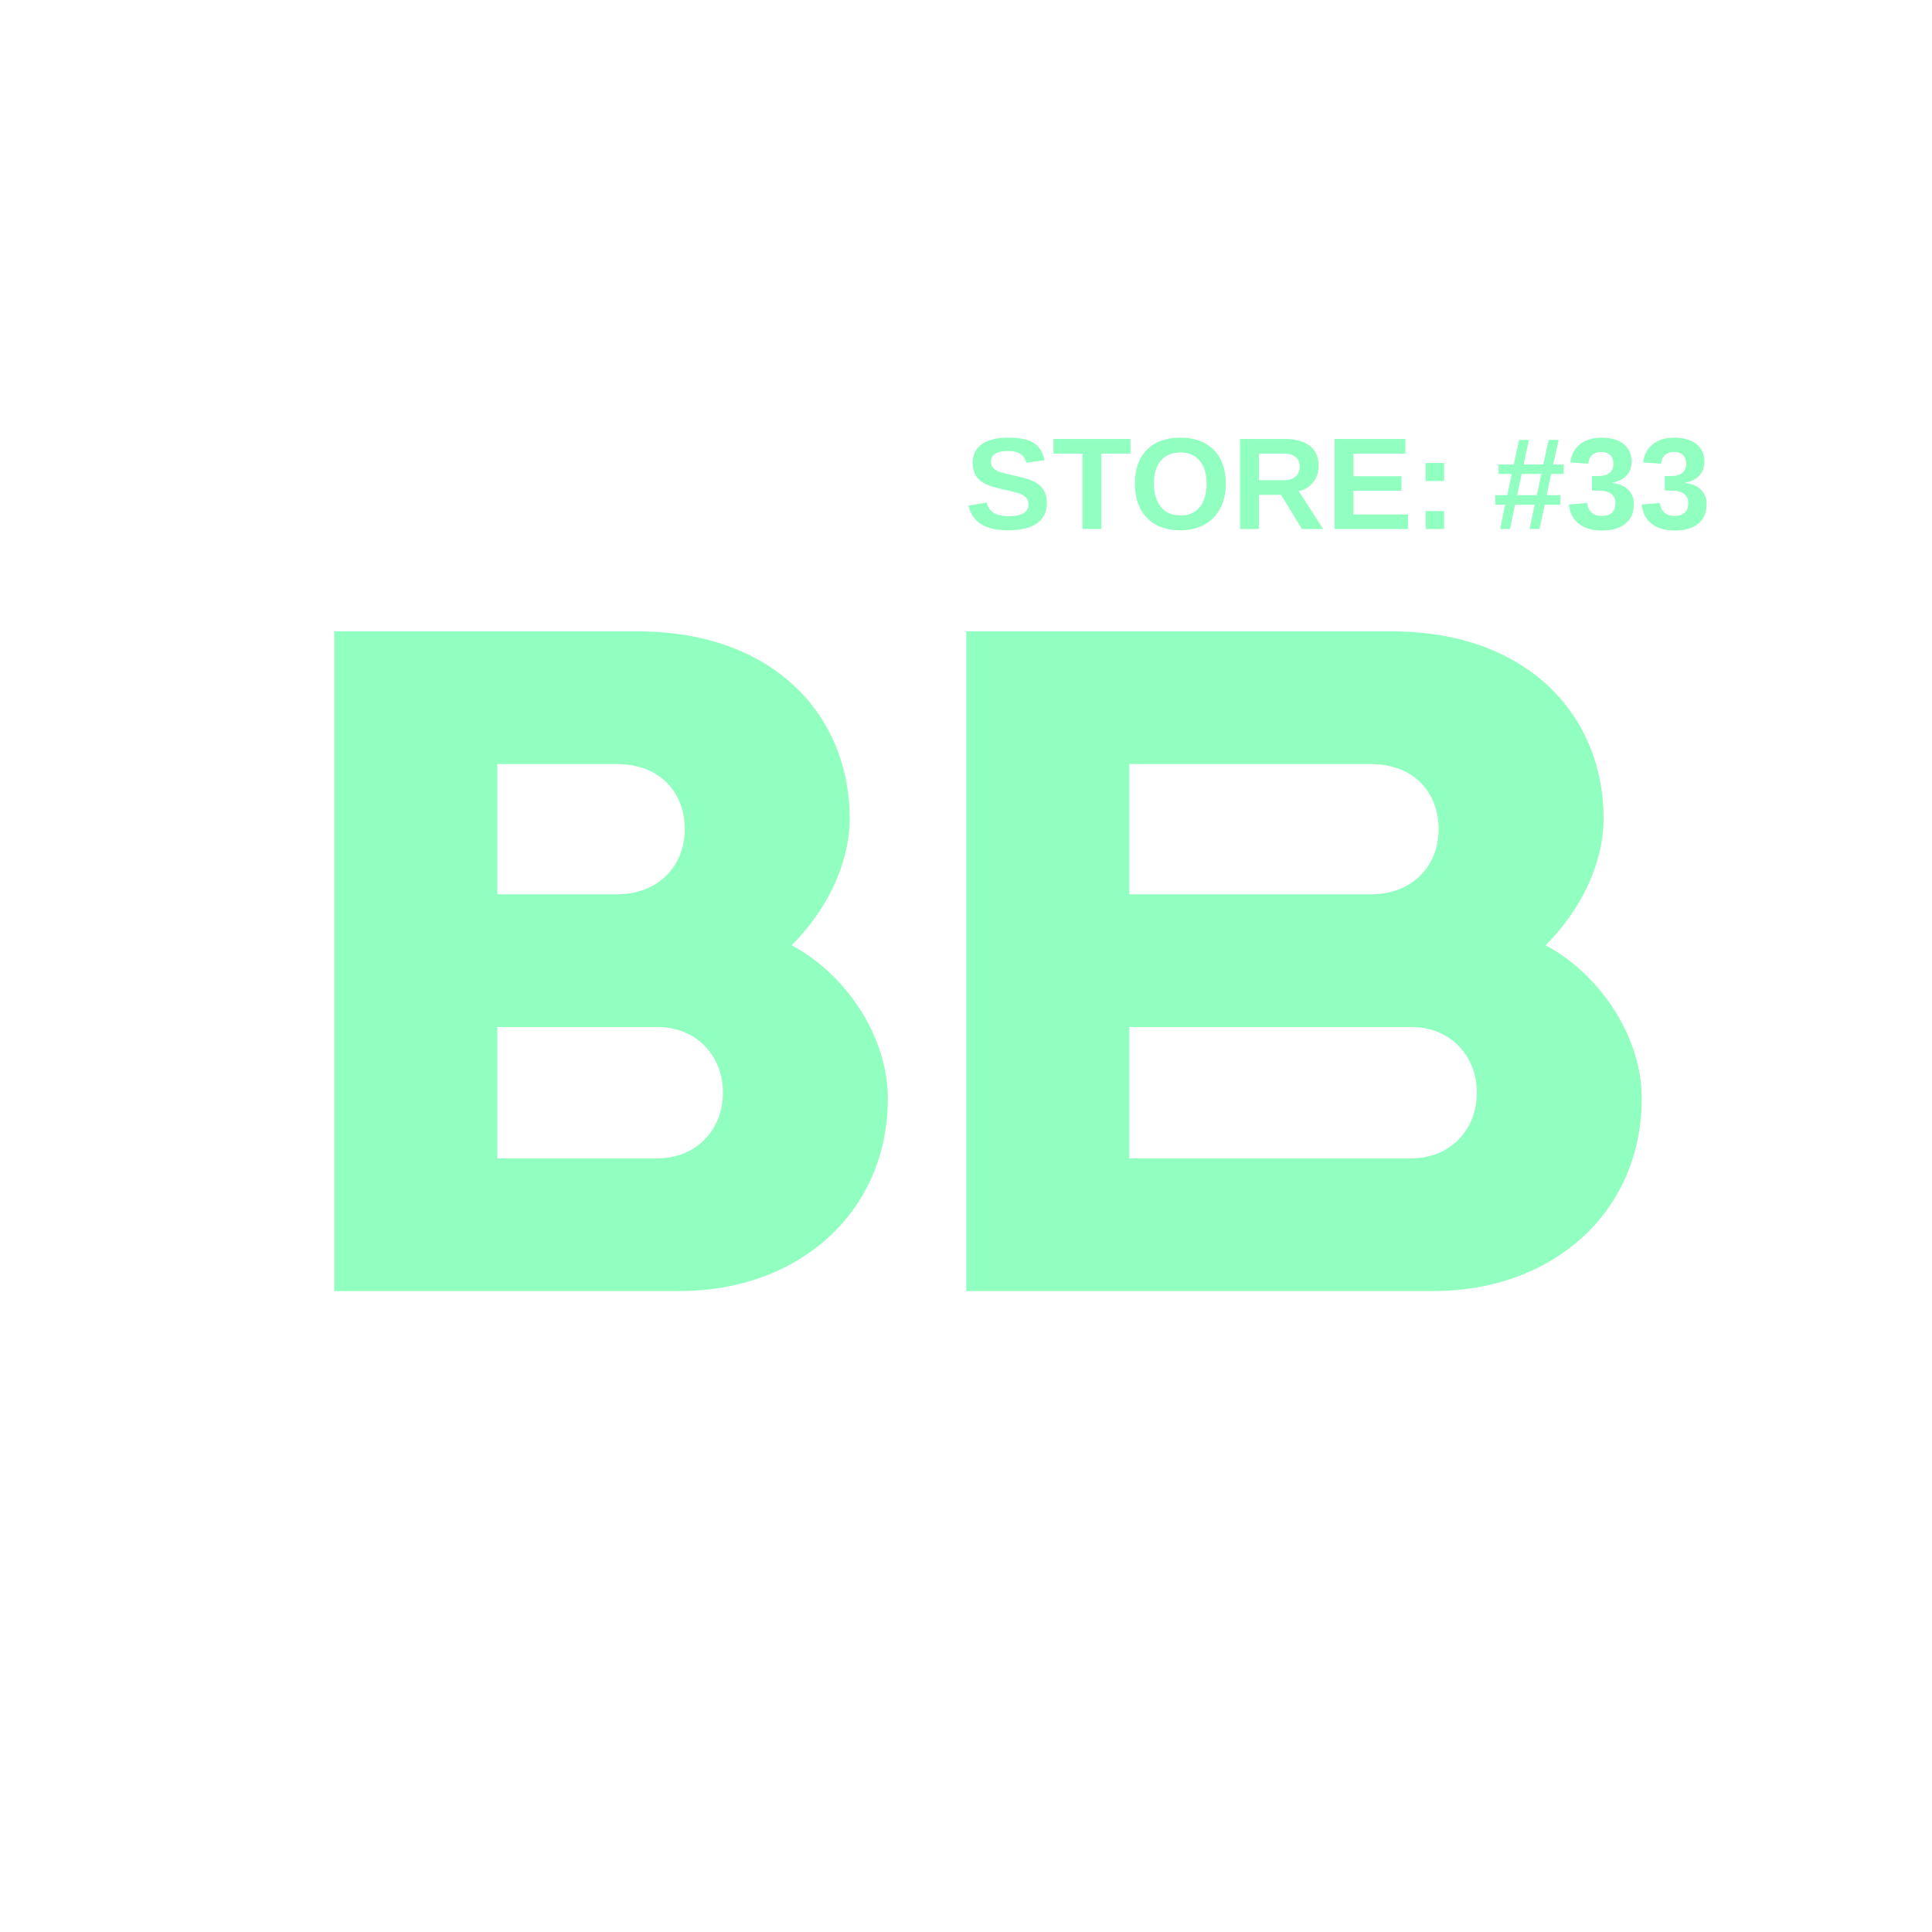
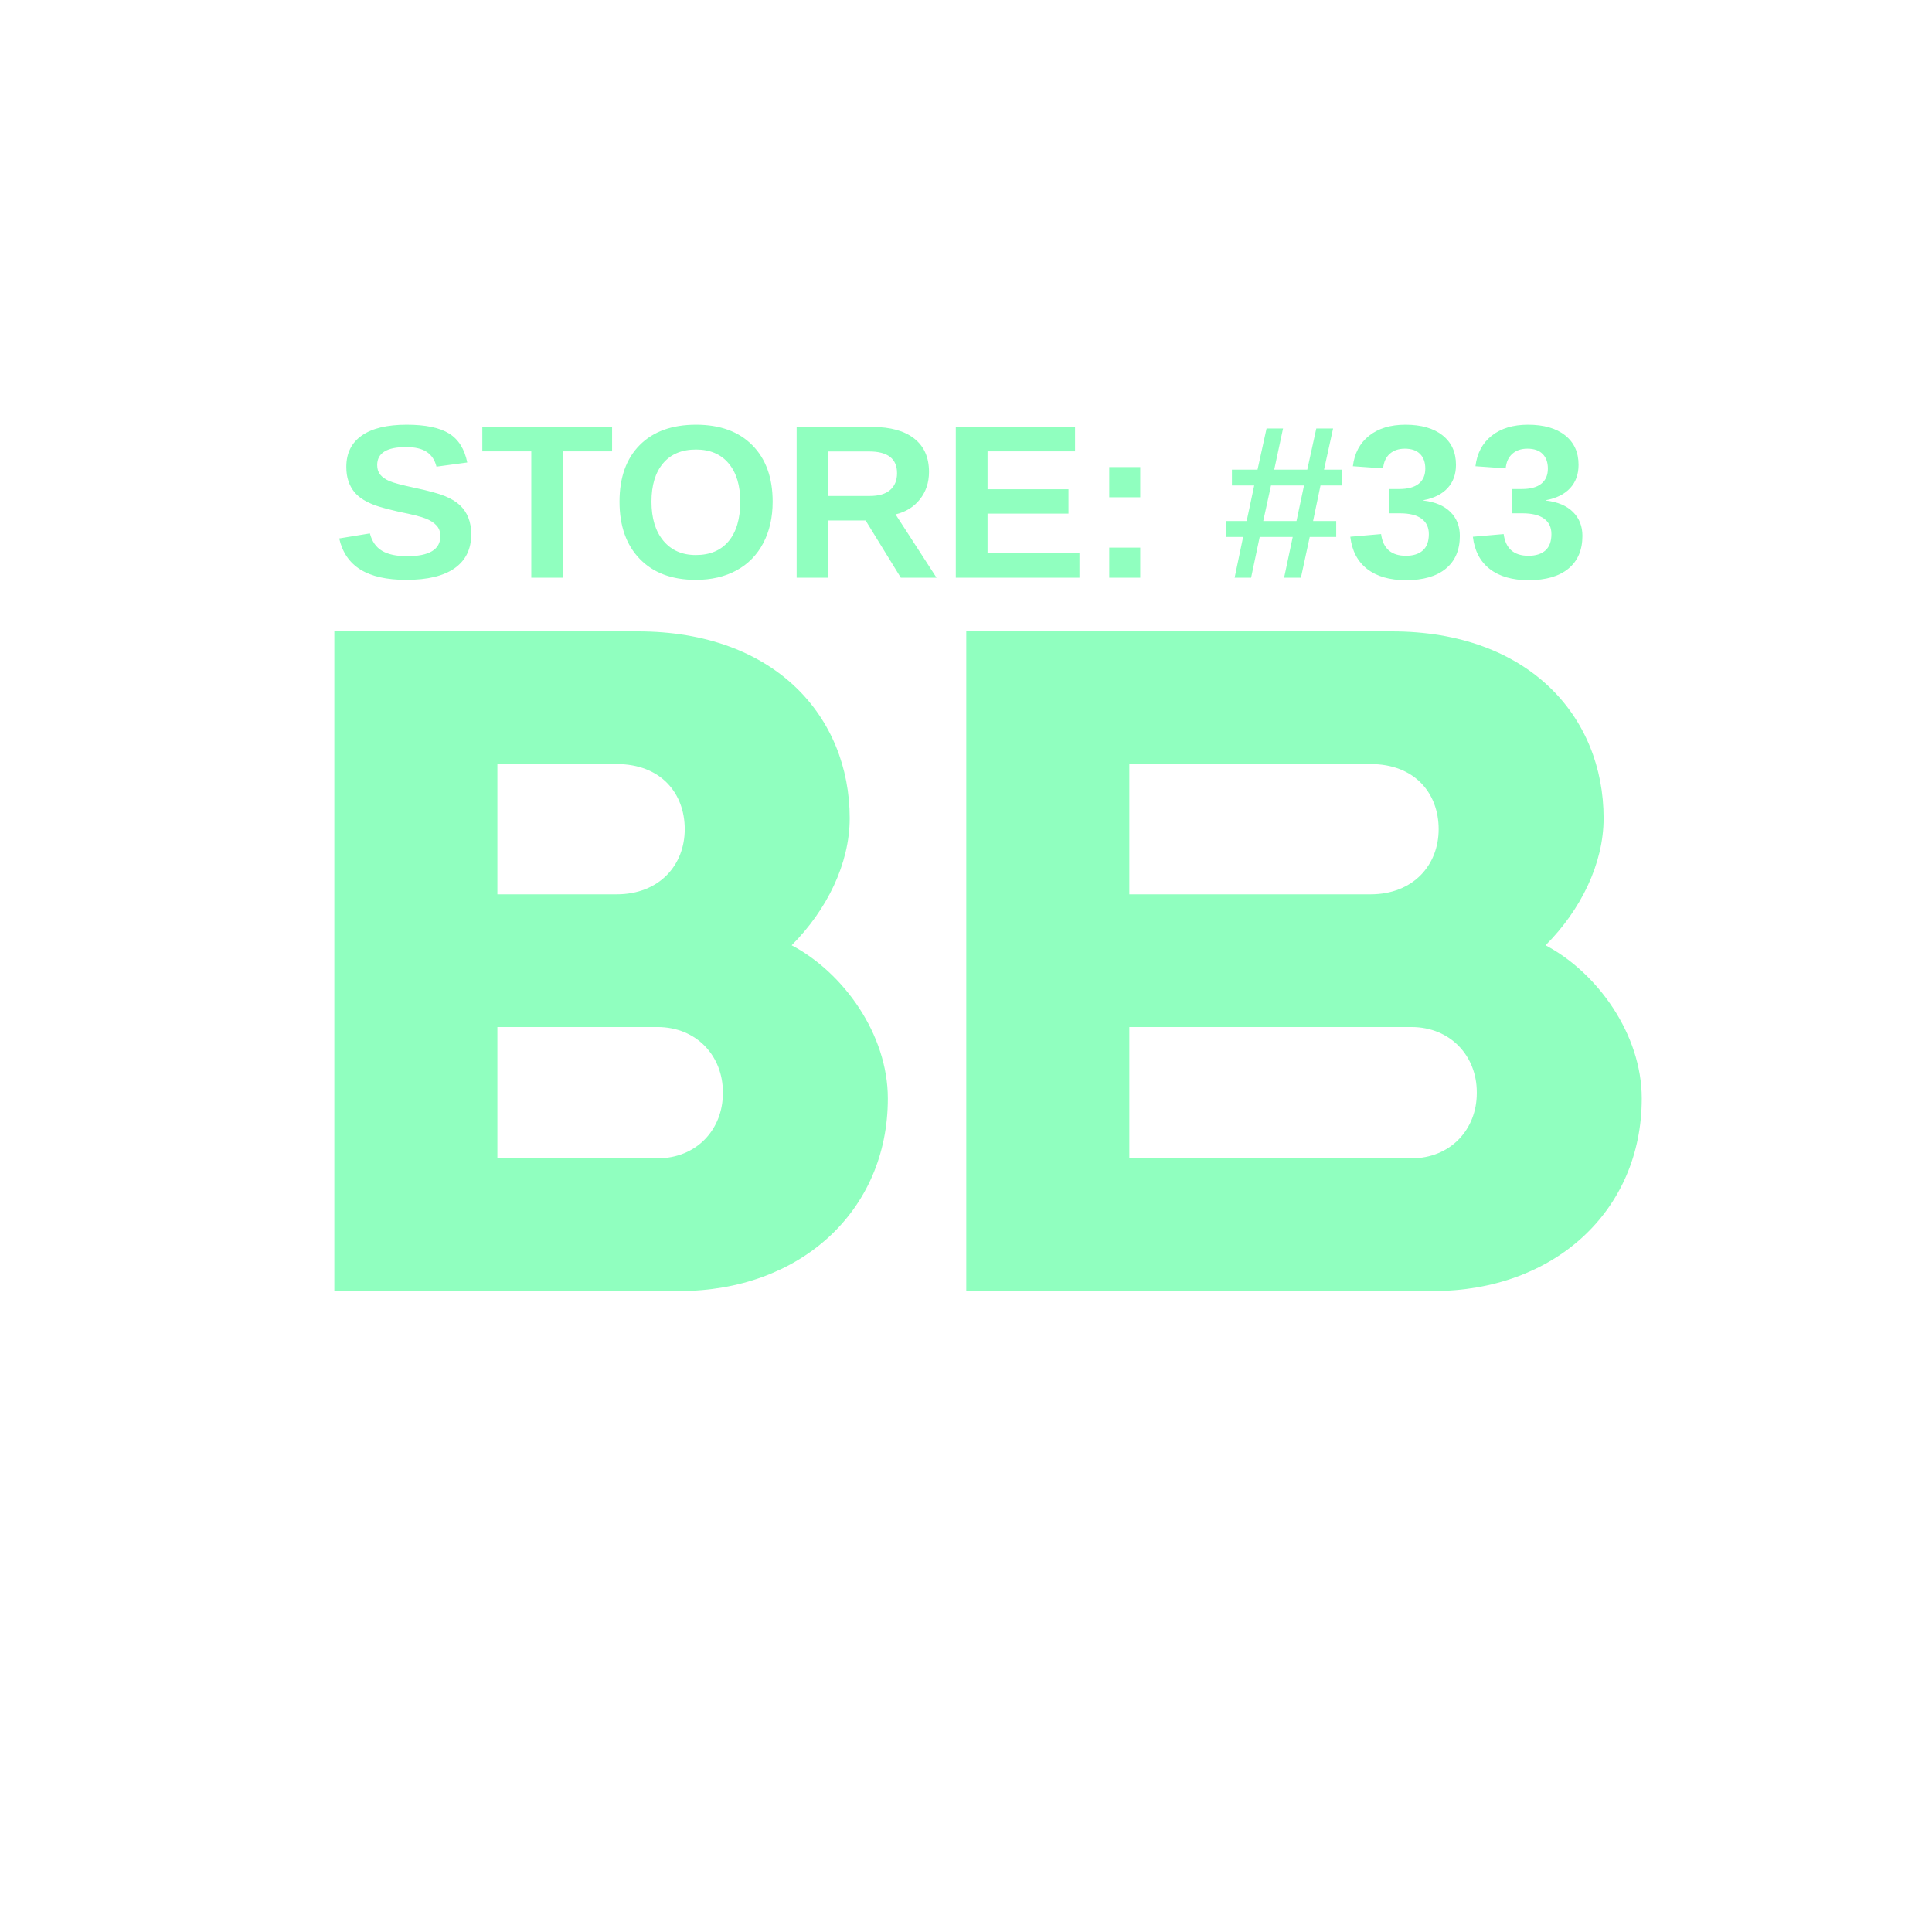
<svg xmlns="http://www.w3.org/2000/svg" xml:space="preserve" style="enable-background:new 0 0 1417.32 1417.32;" viewBox="0 0 1417.32 1417.32" y="0px" x="0px" id="Layer_1" version="1.1">
  <defs id="defs13">
	
	
</defs>
  <style id="style2" type="text/css">
	.st0{fill:#2DBE64;}
</style>
  <path style="fill:#90ffbf;fill-opacity:1" class="st0" d="M 1051.6,947.11 H 708.86 V 463.18 h 312.12 c 100.74,0 155.43,62.78 155.43,137.08 0,33.34 -16.8,67.42 -42.58,93.2 37.99,20.06 70.56,65.26 70.56,112.39 0,82.9 -64.72,141.26 -152.79,141.26 z M 828.48,849.76 h 206.84 c 28.98,0 48.06,-21.43 48.06,-47.78 v -0.77 c 0,-26.34 -19.08,-47.78 -48.06,-47.78 H 828.48 Z m 0,-193.68 h 176.95 c 31.32,0 49.97,-21.43 49.97,-47.78 0,-26.34 -17.49,-47.78 -49.97,-47.78 H 828.48 Z" id="path4" />
  <path style="fill:#90ffbf;fill-opacity:1" class="st0" d="M 498.53,947.11 H 245.27 V 463.18 h 222.64 c 100.74,0 155.43,62.78 155.43,137.08 0,33.34 -16.8,67.42 -42.58,93.2 37.99,20.06 70.56,65.26 70.56,112.39 0,82.9 -64.72,141.26 -152.79,141.26 z M 364.88,849.76 h 117.37 c 28.98,0 48.06,-21.43 48.06,-47.78 v -0.77 c 0,-26.34 -19.08,-47.78 -48.06,-47.78 H 364.88 Z m 0,-193.68 h 87.48 c 31.32,0 49.97,-21.43 49.97,-47.78 0,-26.34 -17.49,-47.78 -49.97,-47.78 h -87.48 z" id="path6" />
-   <text id="text844" y="388.094" x="707.701" style="font-size:74.667px;line-height:1.25;font-family:Orbitron;-inkscape-font-specification:Orbitron;fill:#90ffbf;fill-opacity:1" xml:space="preserve">
-     <tspan style="font-style:normal;font-variant:normal;font-weight:bold;font-stretch:normal;font-size:96px;font-family:Arial;-inkscape-font-specification:'Arial Bold';fill:#90ffbf;fill-opacity:1" y="388.094" x="707.701" id="tspan842">STORE: #33</tspan>
+   <text transform="scale(1.002956,0.9970524)" id="text844" y="425.052" x="243.461" style="font-size:125.375px;line-height:1.25;font-family:Orbitron;-inkscape-font-specification:Orbitron;fill:#90ffbf;fill-opacity:1;stroke-width:1.679" xml:space="preserve">
+     <tspan style="font-style:normal;font-variant:normal;font-weight:bold;font-stretch:normal;font-size:161.197px;font-family:Arial;-inkscape-font-specification:'Arial Bold';fill:#90ffbf;fill-opacity:1;stroke-width:1.679" y="425.052" x="243.461" id="tspan842">STORE: #33</tspan>
  </text>
</svg>
